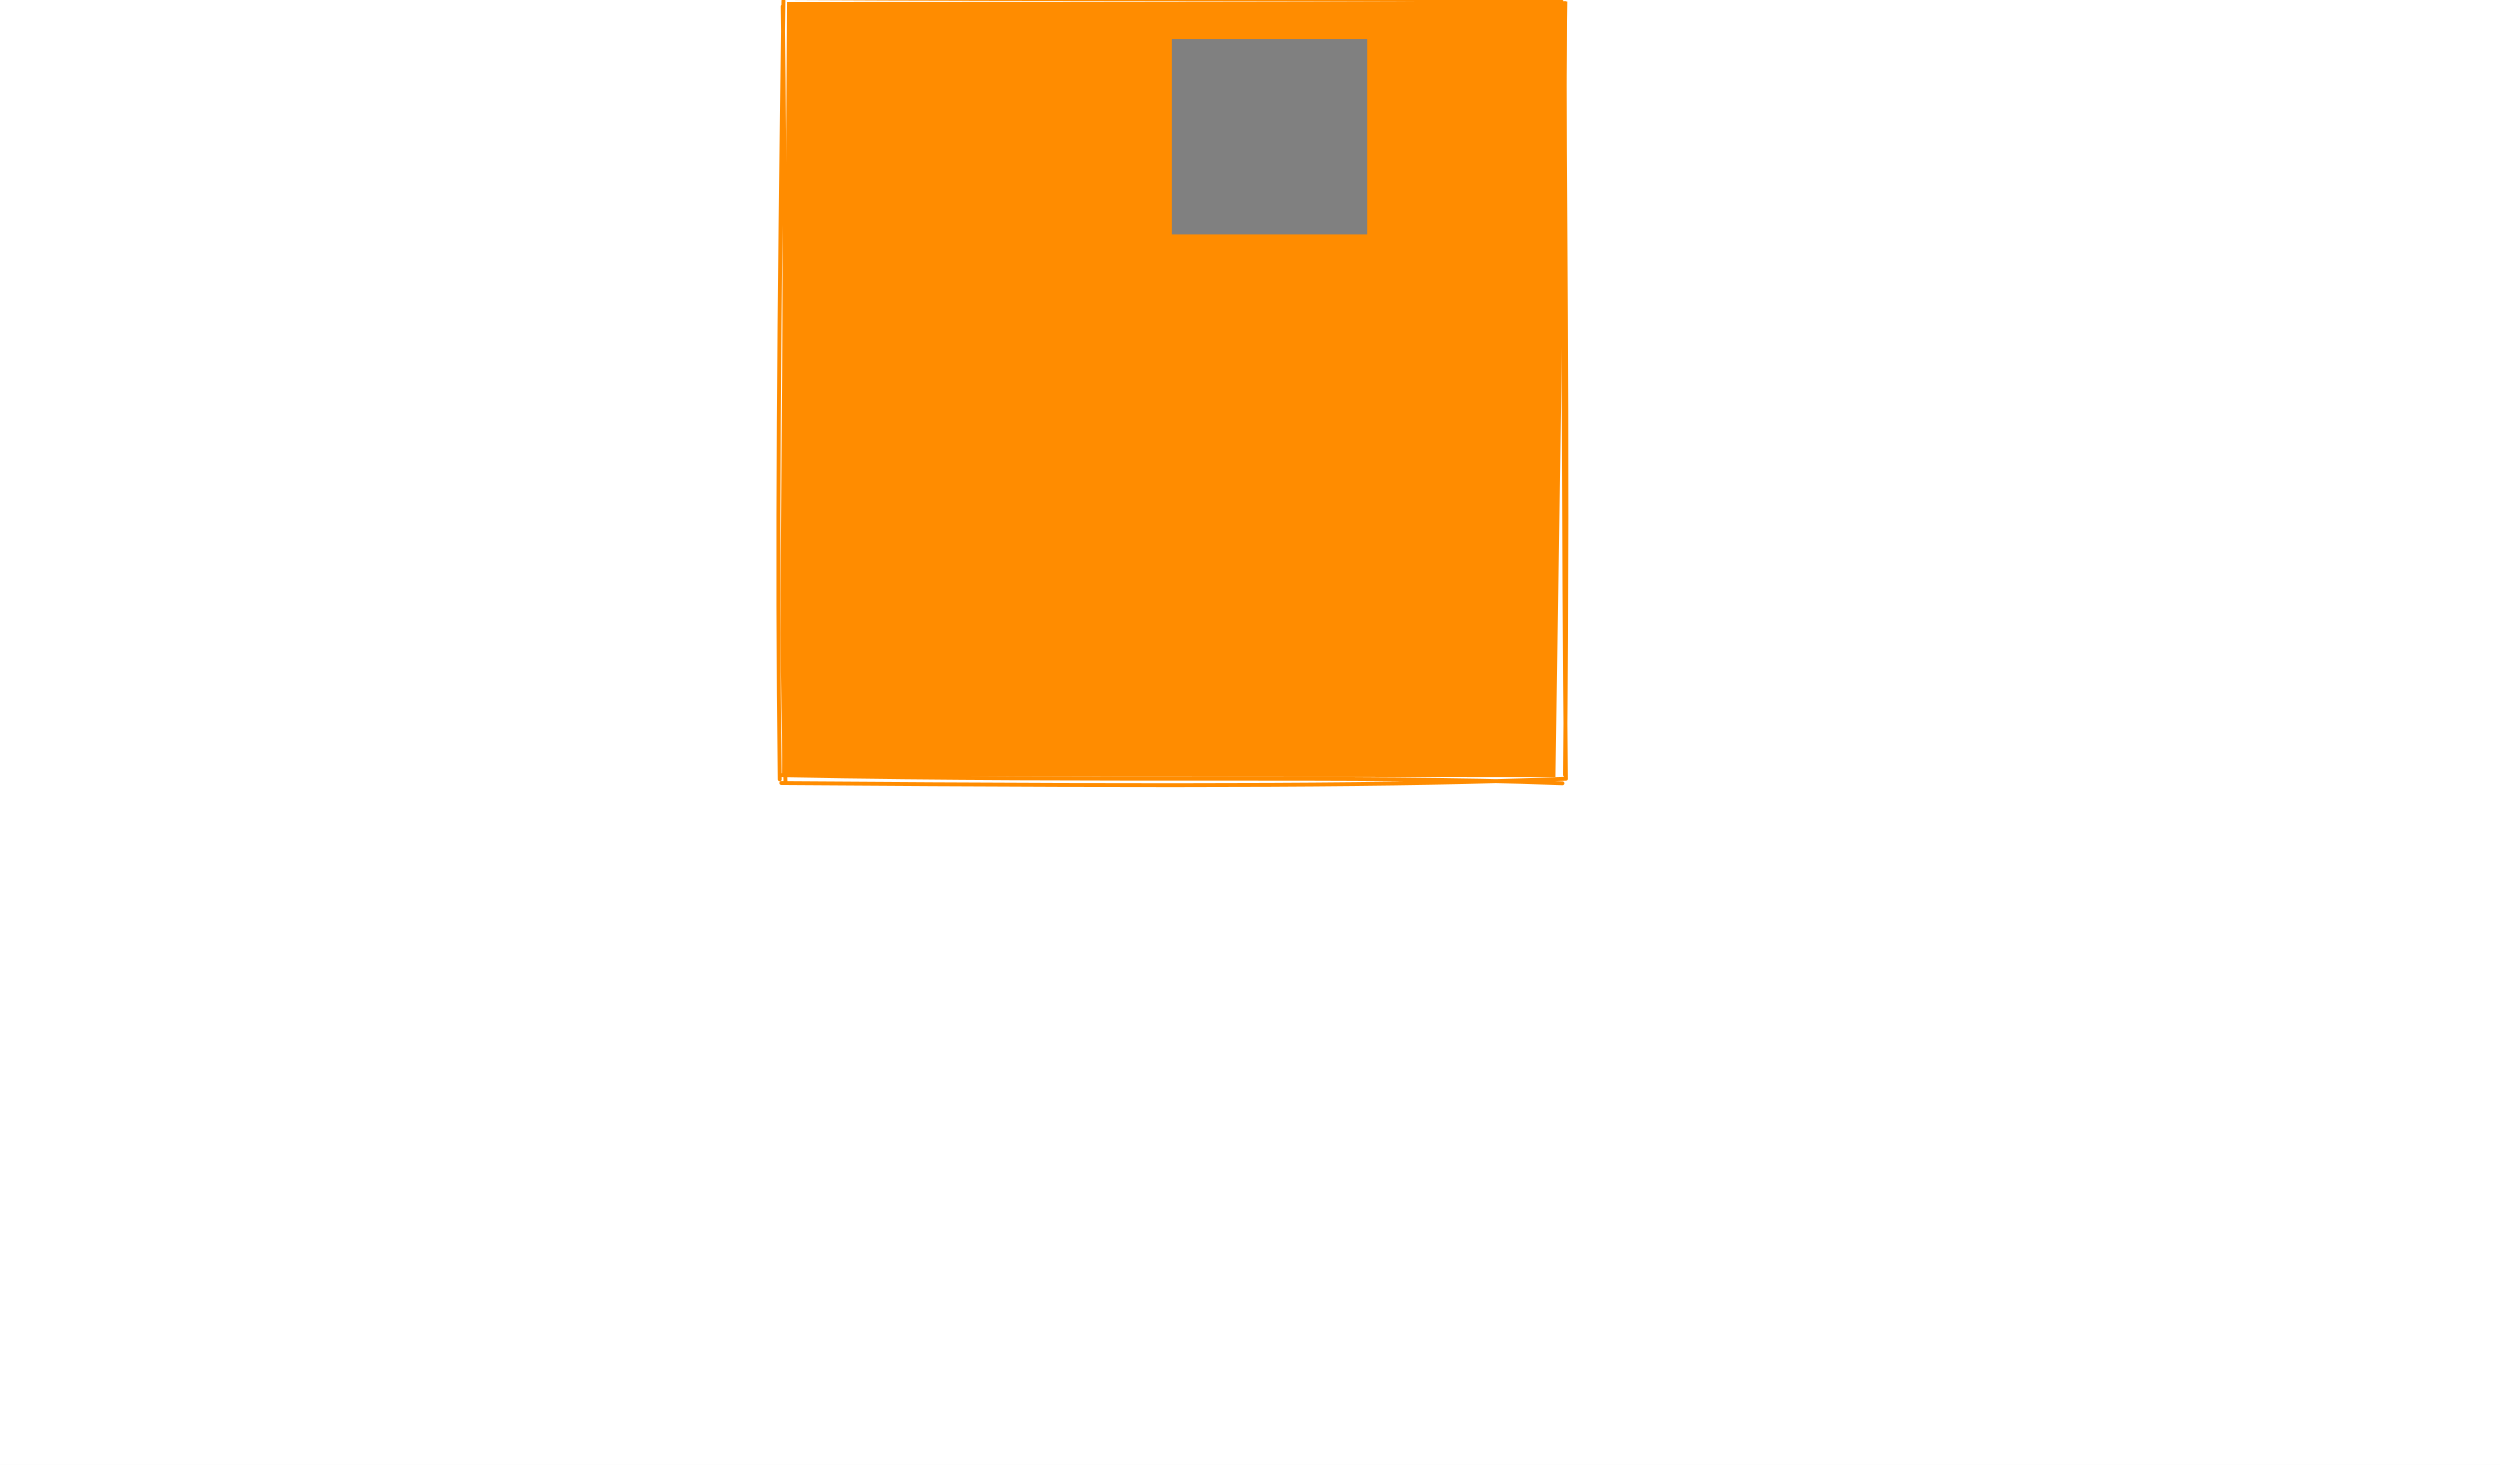
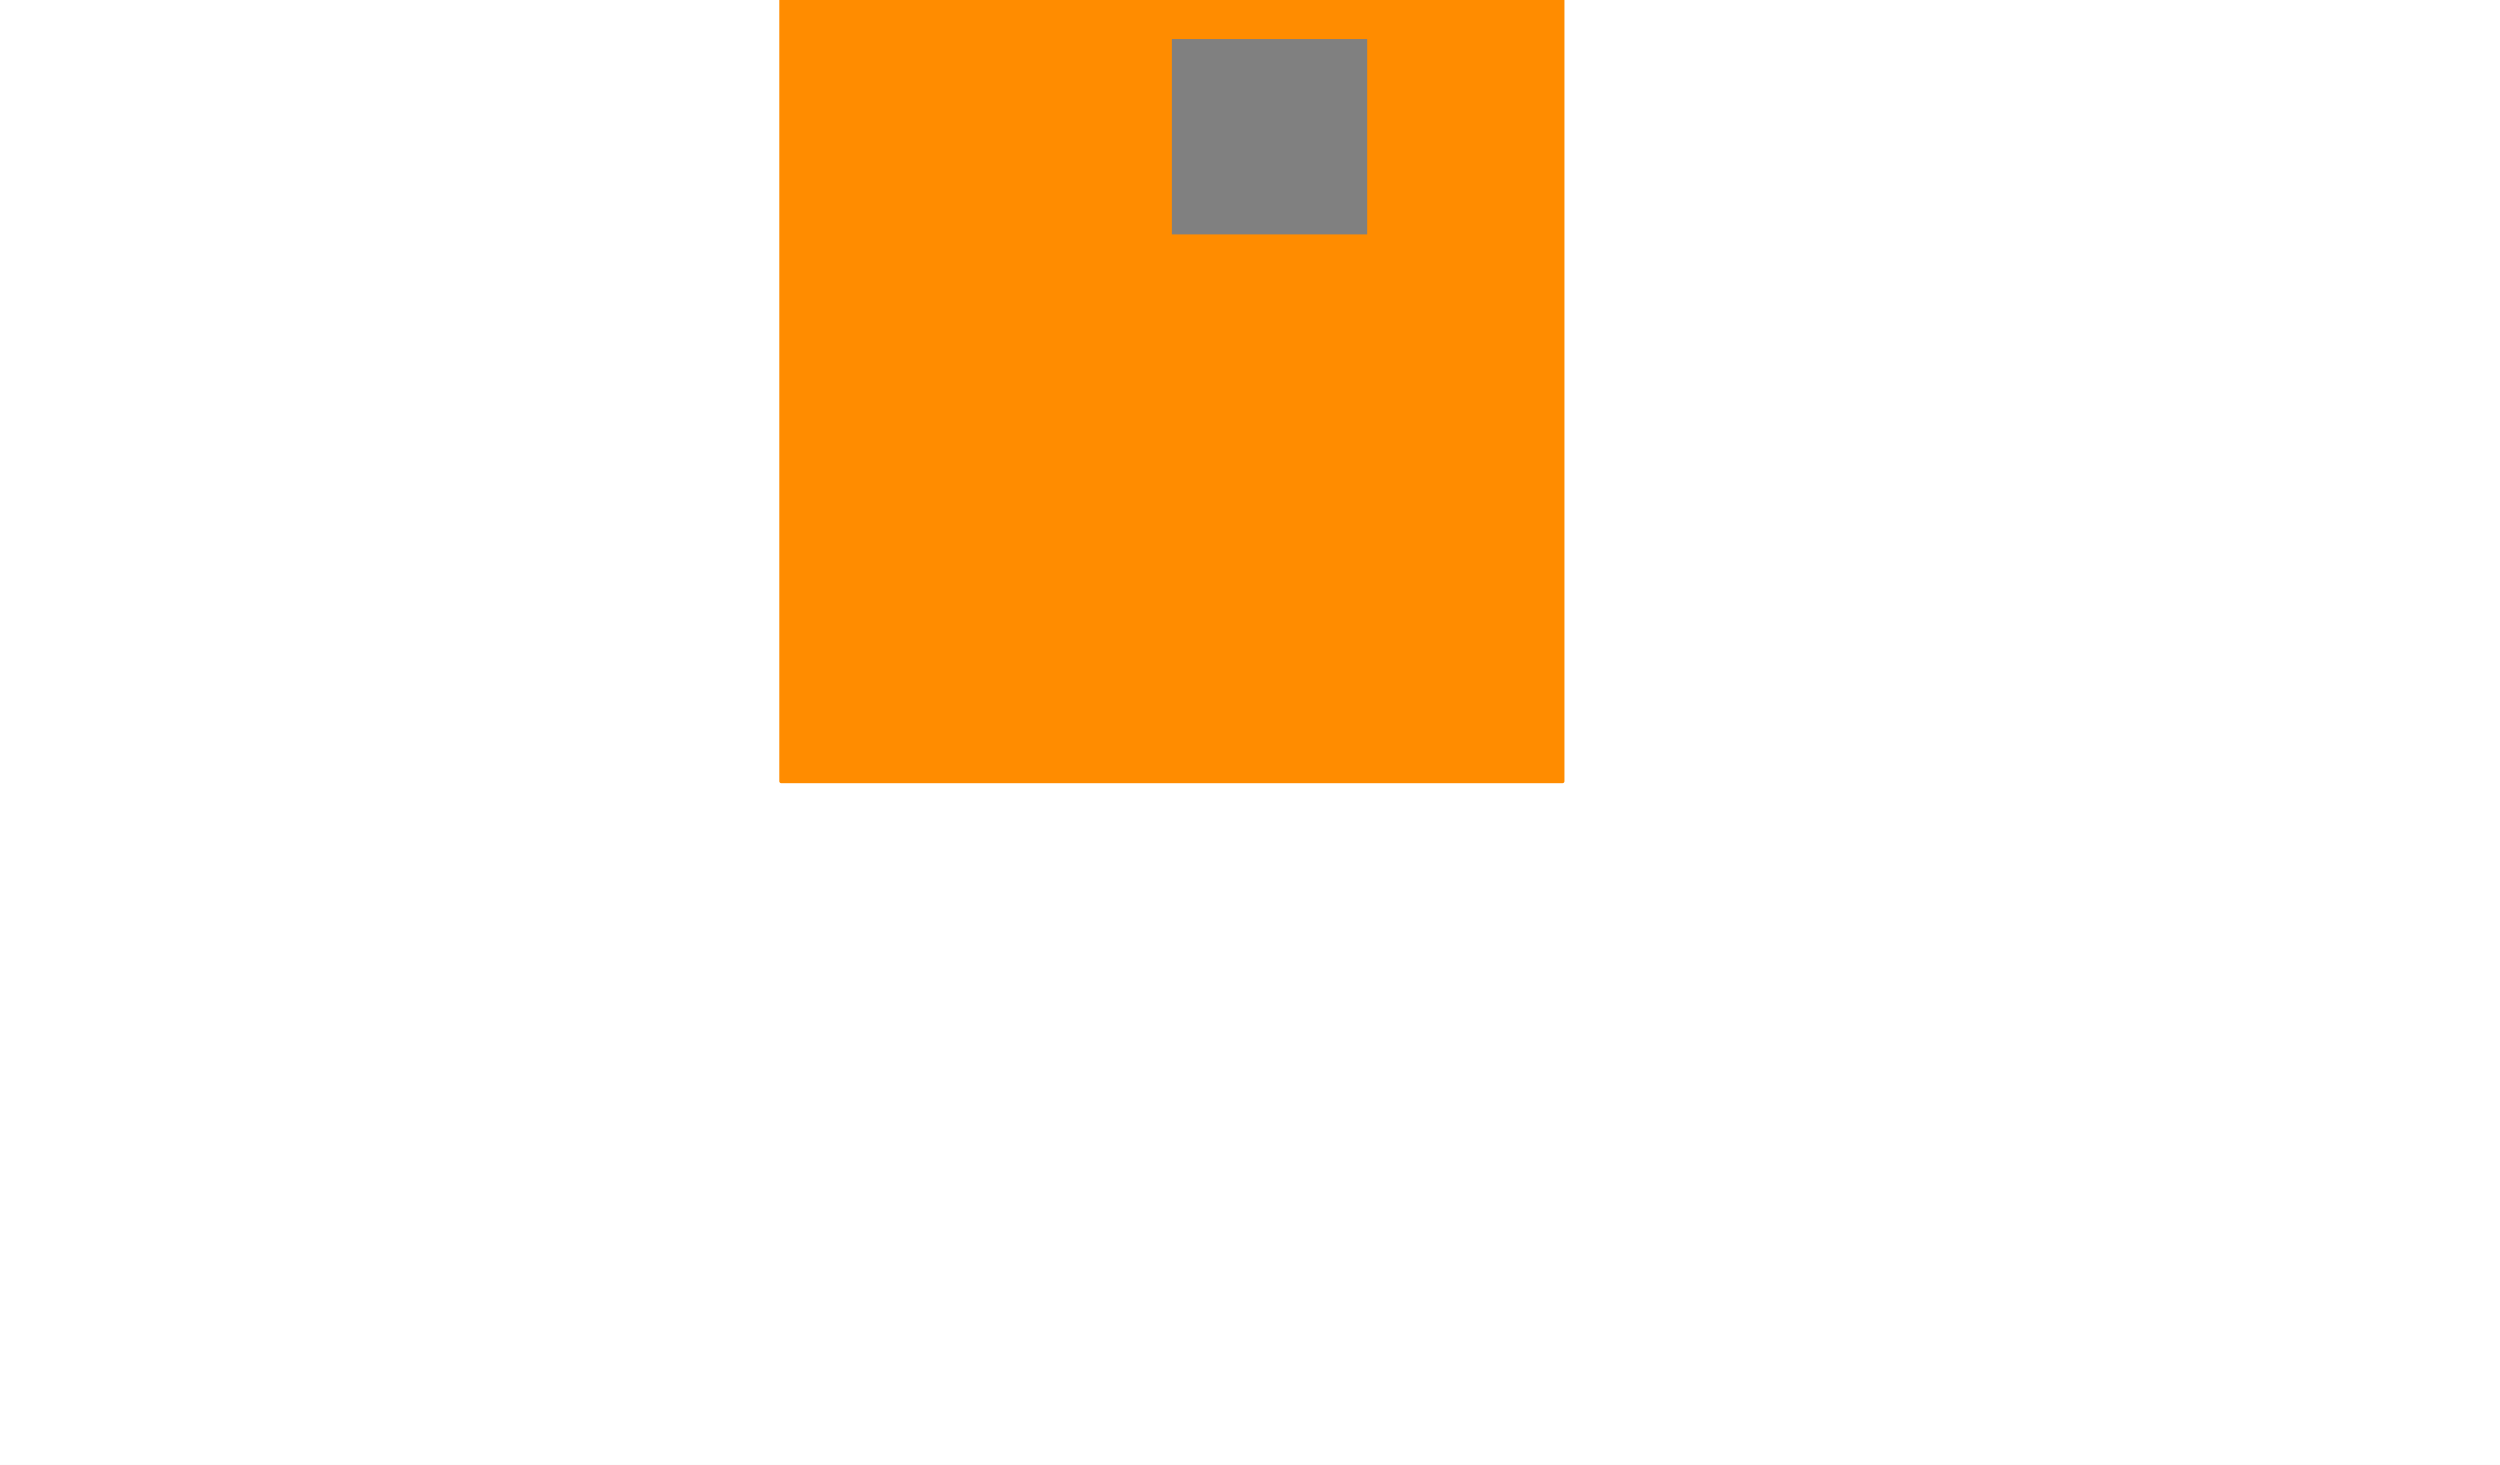
<svg xmlns="http://www.w3.org/2000/svg" width="640" height="375" stroke-linecap="round">
  <defs>
    <clipPath id="one_0">
-       <rect y="10" x="300" transform="matrix(1 0 0 1 0 0)" height="50" width="50" />
+       <rect height="50" y="10" x="300" width="50" />
    </clipPath>
  </defs>
  <rect fill="white" height="375" width="640" />
  <g>
-     <path d="M201.484 0.514 L401.229 0.391 L398.185 198.937 L200.21 198.793" stroke="none" stroke-width="0" fill="rgb(255, 140, 0)" />
-     <path d="M198.66 -1.081 C245.258 -1.048, 289.388 -2.427, 399.614 -1.541 M199.425 -0.515 C274.187 0.033, 349.419 -0.463, 399.147 0.4 M400.629 0.813 C400.276 49.636, 401.621 99.502, 400.633 198.377 M399.774 0.431 C400.37 67.302, 400.208 134.691, 400.874 199.296 M399.986 200.528 C344.44 198.242, 287.119 200.374, 200.224 198.428 M400.886 199.36 C355.982 201.071, 310.904 201.475, 200.022 200.453 M201.078 200.012 C199.136 149.723, 201.852 103.339, 200.375 1.625 M199.616 199.516 C198.827 141.591, 199.442 80.605, 200.559 0.201" stroke="rgb(255, 140, 0)" stroke-width="1" fill="none" />
+     <path d="M200 0 L400 0 L400 200 L200 200" stroke="none" stroke-width="0" fill="rgb(255, 140, 0)" />
+     <path d="M200 0 C243.814 0, 287.628 0, 400 0 M200 0 C274.945 0, 349.89 0, 400 0 M400 0 C400 48.957, 400 97.913, 400 200 M400 0 C400 66.958, 400 133.917, 400 200 M400 200 C343.471 200, 286.942 200, 200 200 M400 200 C355.765 200, 311.529 200, 200 200 M200 200 C200 150.975, 200 101.95, 200 0 M200 200 C200 140.698, 200 81.396, 200 0" stroke="rgb(255, 140, 0)" stroke-width="1" fill="none" />
  </g>
  <g clip-path="url(#one_0)">
-     <path d="M201.484 0.514 L401.229 0.391 L398.185 198.937 L200.21 198.793" stroke="none" stroke-width="0" fill="rgb(128, 128, 128)" />
-     <path d="M198.66 -1.081 C245.258 -1.048, 289.388 -2.427, 399.614 -1.541 M199.425 -0.515 C274.187 0.033, 349.419 -0.463, 399.147 0.4 M400.629 0.813 C400.276 49.636, 401.621 99.502, 400.633 198.377 M399.774 0.431 C400.37 67.302, 400.208 134.691, 400.874 199.296 M399.986 200.528 C344.44 198.242, 287.119 200.374, 200.224 198.428 M400.886 199.36 C355.982 201.071, 310.904 201.475, 200.022 200.453 M201.078 200.012 C199.136 149.723, 201.852 103.339, 200.375 1.625 M199.616 199.516 C198.827 141.591, 199.442 80.605, 200.559 0.201" stroke="rgb(128, 128, 128)" stroke-width="1" fill="none" />
+     <path d="M200 0 L400 0 L400 200 L200 200" stroke="none" stroke-width="0" fill="rgb(128, 128, 128)" />
+     <path d="M200 0 C243.814 0, 287.628 0, 400 0 M200 0 C274.945 0, 349.89 0, 400 0 M400 0 C400 48.957, 400 97.913, 400 200 M400 0 C400 66.958, 400 133.917, 400 200 M400 200 C343.471 200, 286.942 200, 200 200 M400 200 C355.765 200, 311.529 200, 200 200 M200 200 C200 150.975, 200 101.95, 200 0 M200 200 C200 140.698, 200 81.396, 200 0" stroke="rgb(128, 128, 128)" stroke-width="1" fill="none" />
  </g>
</svg>
